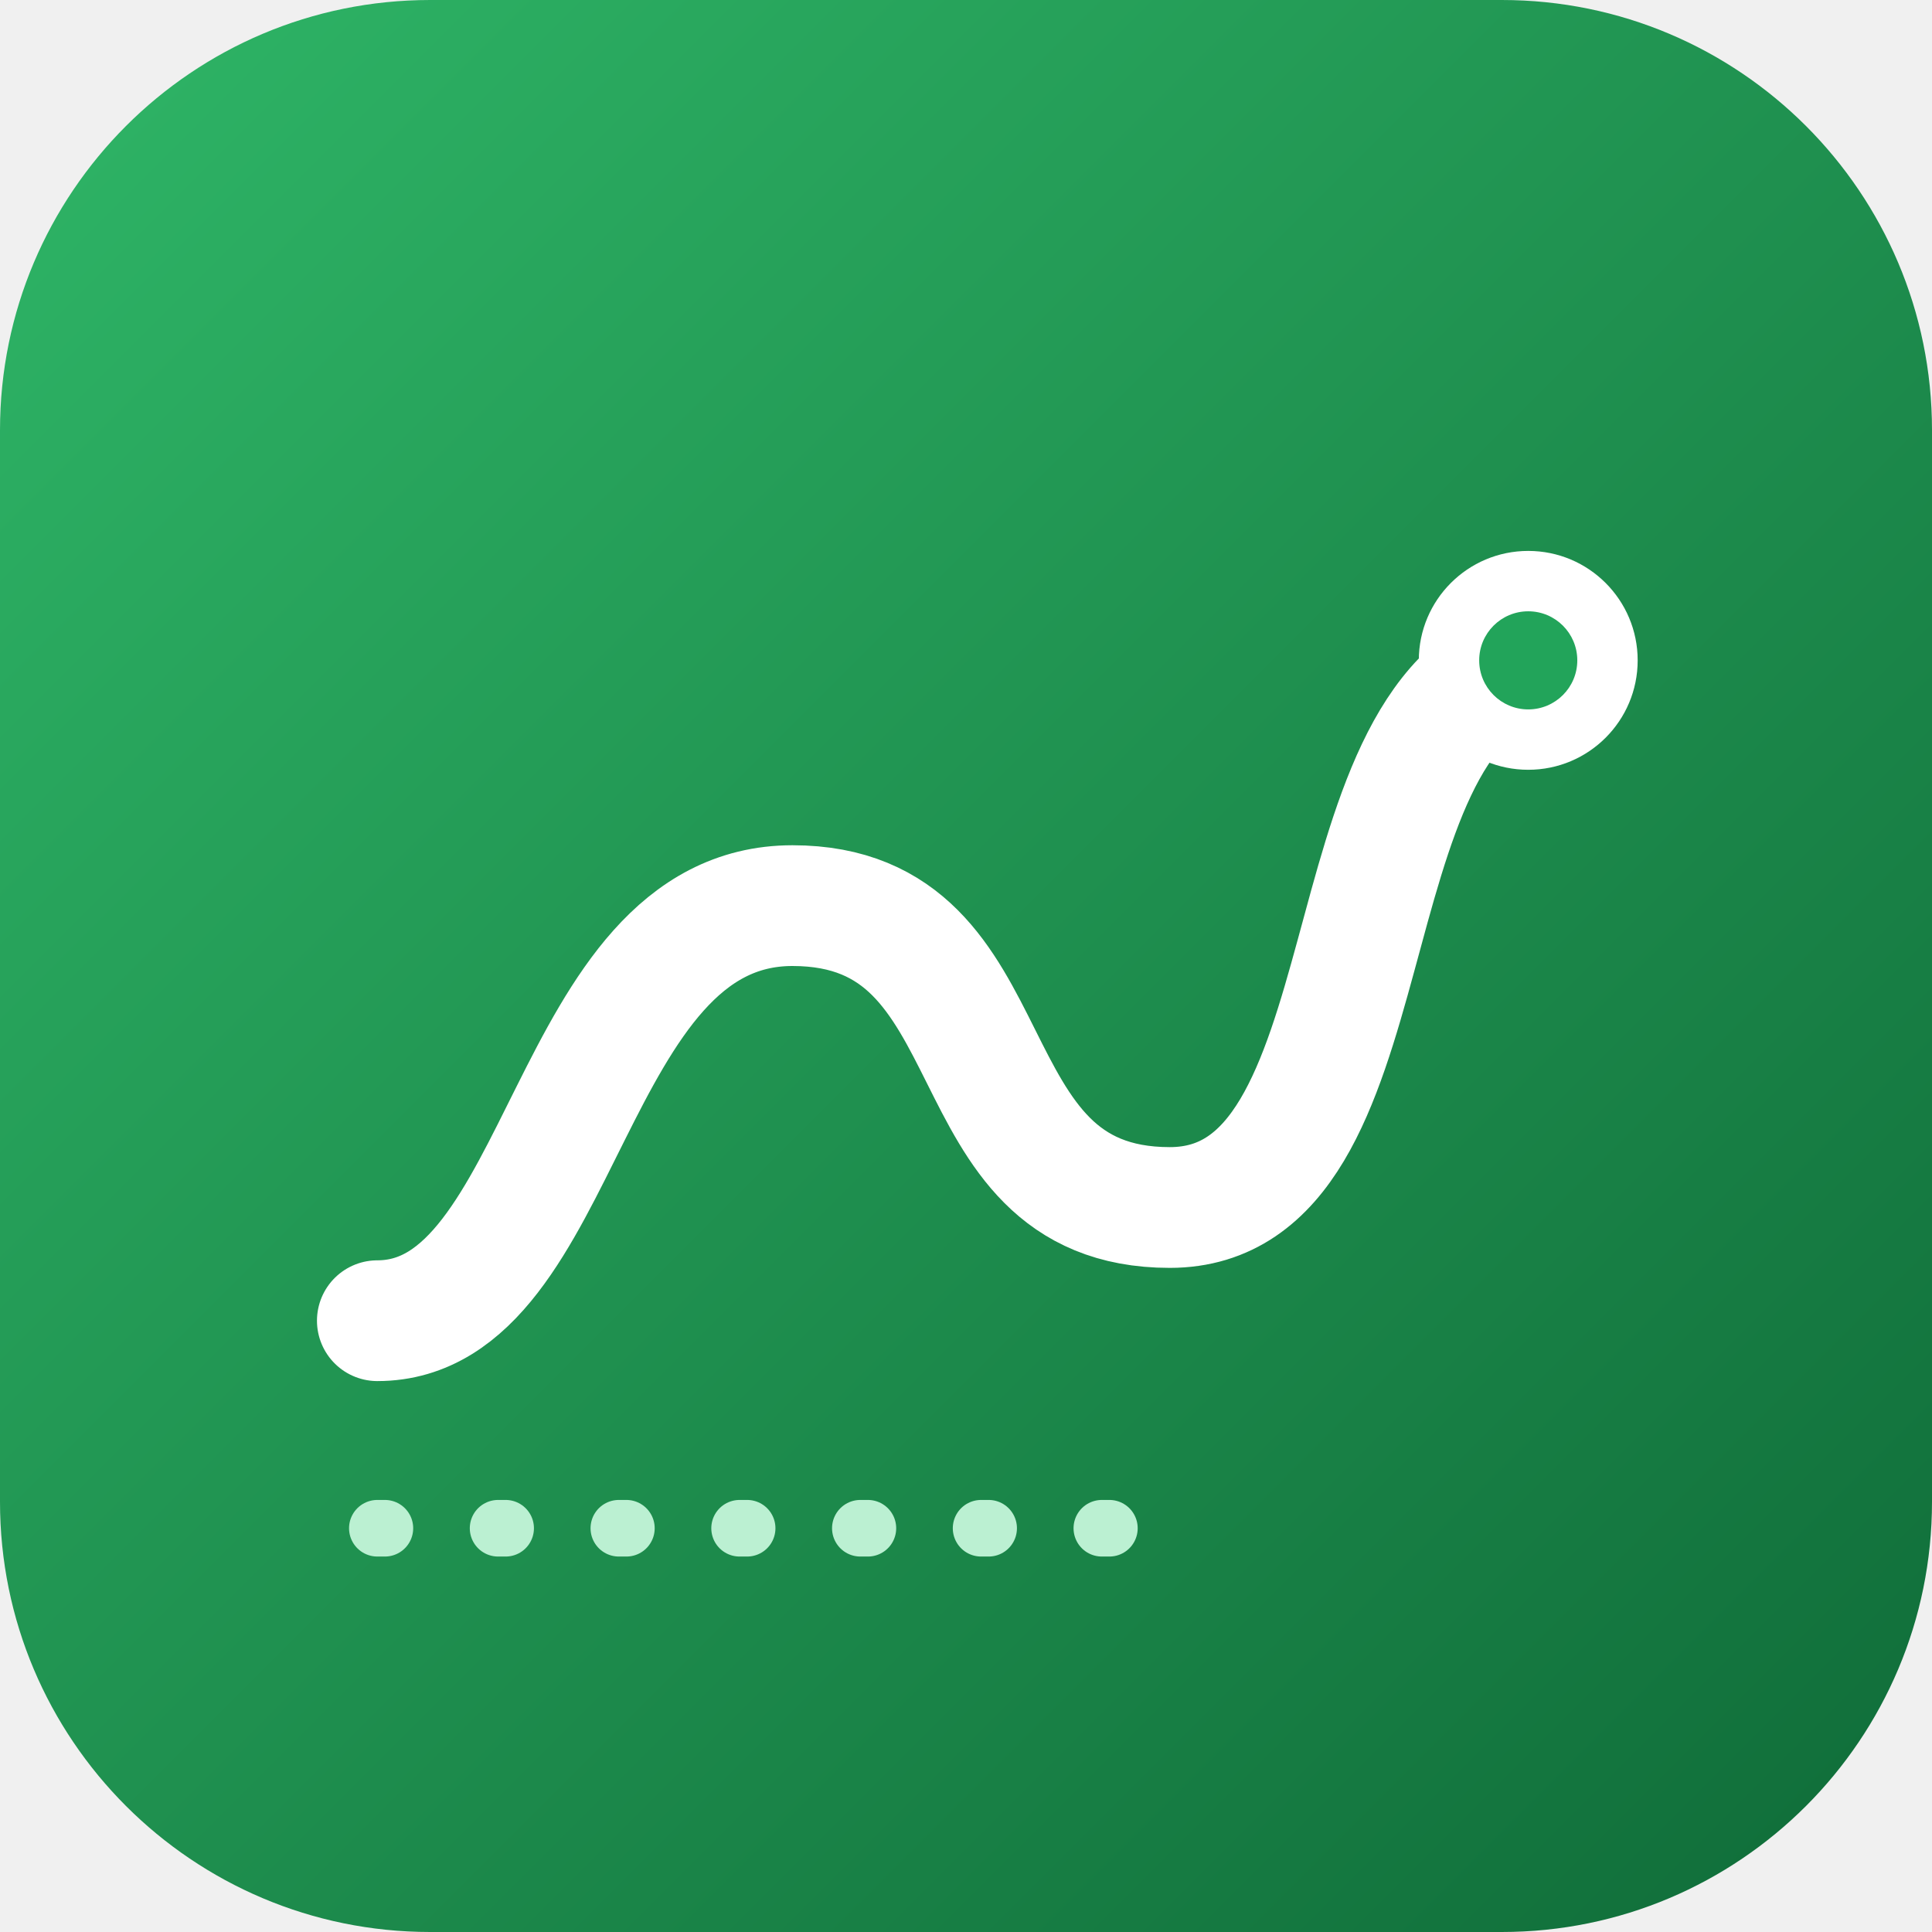
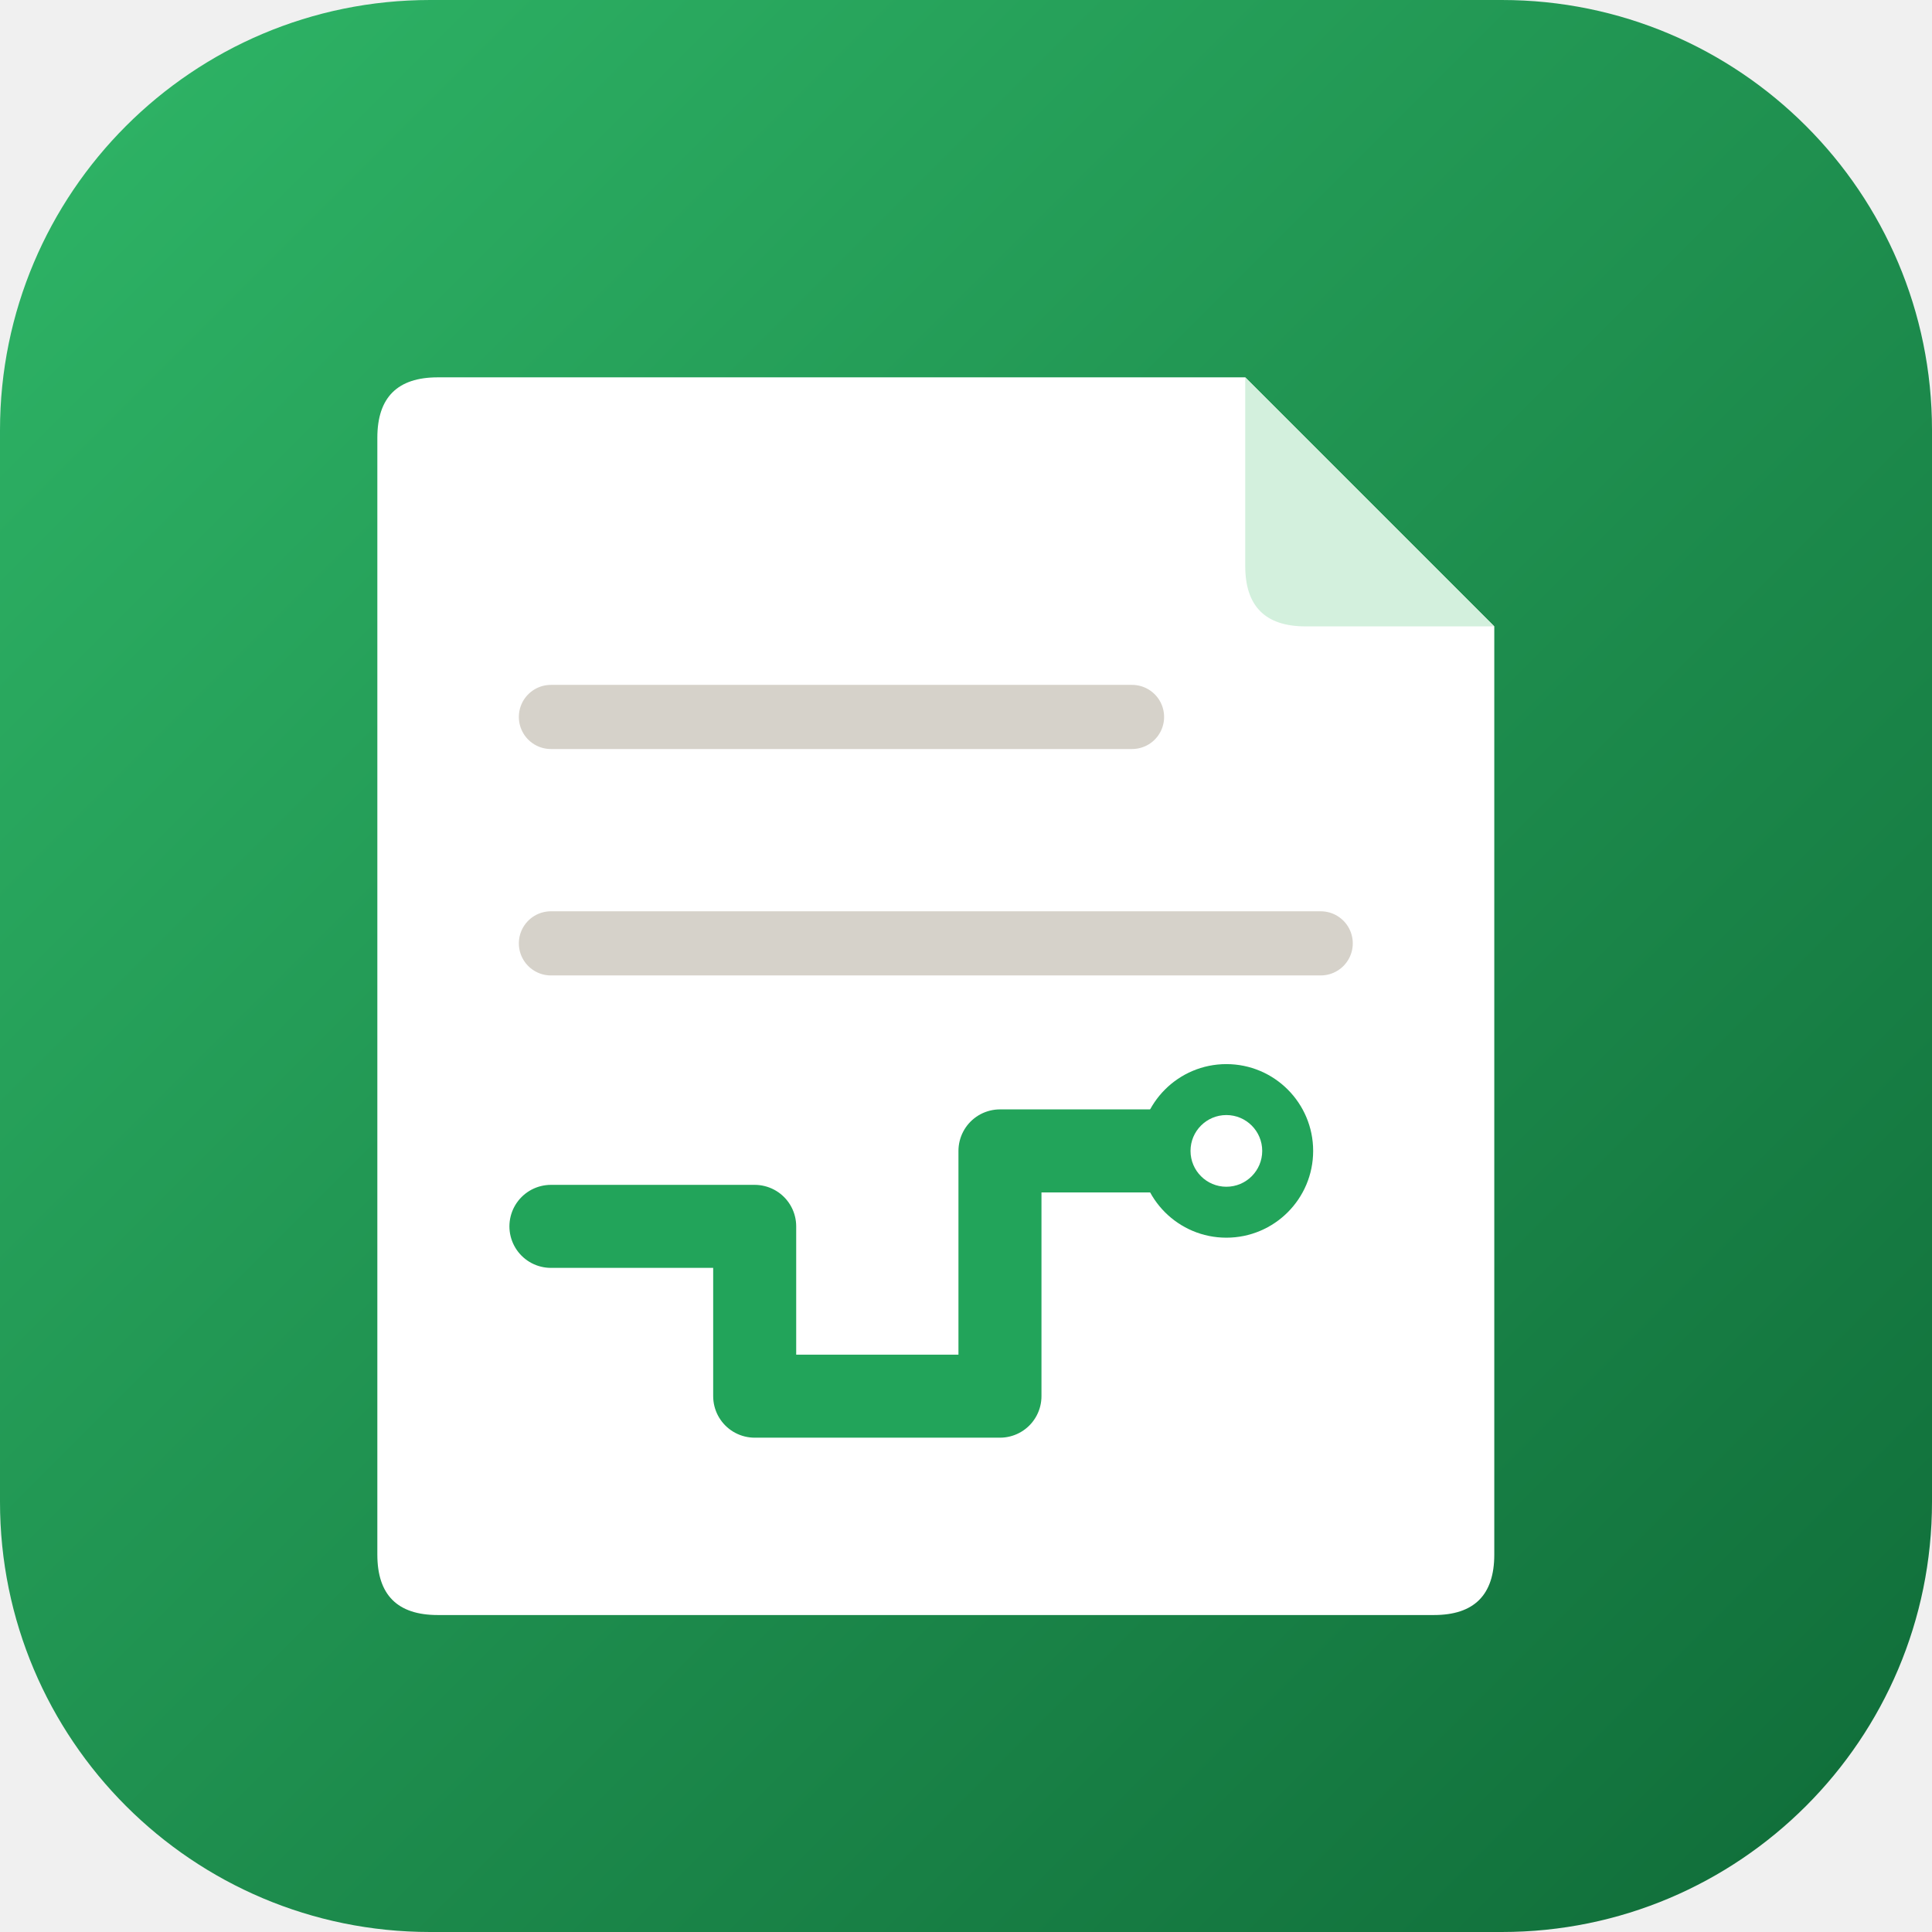
<svg xmlns="http://www.w3.org/2000/svg" viewBox="0 0 1024 1024">
  <defs>
    <linearGradient id="g" x1="0" y1="0" x2="1" y2="1">
      <stop offset="0" stop-color="#2FB667" />
      <stop offset="1" stop-color="#0F6B38" />
    </linearGradient>
  </defs>
  <rect width="1024" height="1024" rx="228" fill="url(#g)" />
-   <path d="M 200 700 C 300 700 300 480 420 480 C 540 480 500 640 620 640 C 740 640 700 380 810 350" fill="none" stroke="#fff" stroke-width="64" stroke-linecap="round" />
-   <circle cx="810" cy="350" r="58" fill="#fff" />
-   <circle cx="810" cy="350" r="26" fill="#22A45A" />
-   <path d="M 200 810 L 620 810" stroke="#BBF0D2" stroke-width="30" stroke-linecap="round" stroke-dasharray="4 60" />
+   <path d="M 232 200 H 660 L 792 332 V 824 Q 792 856 760 856 H 232 Q 200 856 200 824 V 232 Q 200 200 232 200 Z" fill="#fff" />
+   <path d="M 660 200 L 792 332 H 692 Q 660 332 660 300 Z" fill="#D3F0DD" />
+   <path d="M 292 380 H 600" stroke="#B5AD9E" stroke-width="34" stroke-linecap="round" opacity="0.55" />
+   <path d="M 292 500 H 700" stroke="#B5AD9E" stroke-width="34" stroke-linecap="round" opacity="0.55" />
+   <path d="M 292 650 L 400 650 L 400 740 L 530 740 L 530 610 L 650 610" fill="none" stroke="#22A45A" stroke-width="44" stroke-linecap="round" stroke-linejoin="round" />
+   <circle cx="650" cy="610" r="46" fill="#22A45A" />
+   <circle cx="650" cy="610" r="19" fill="#fff" />
</svg>
